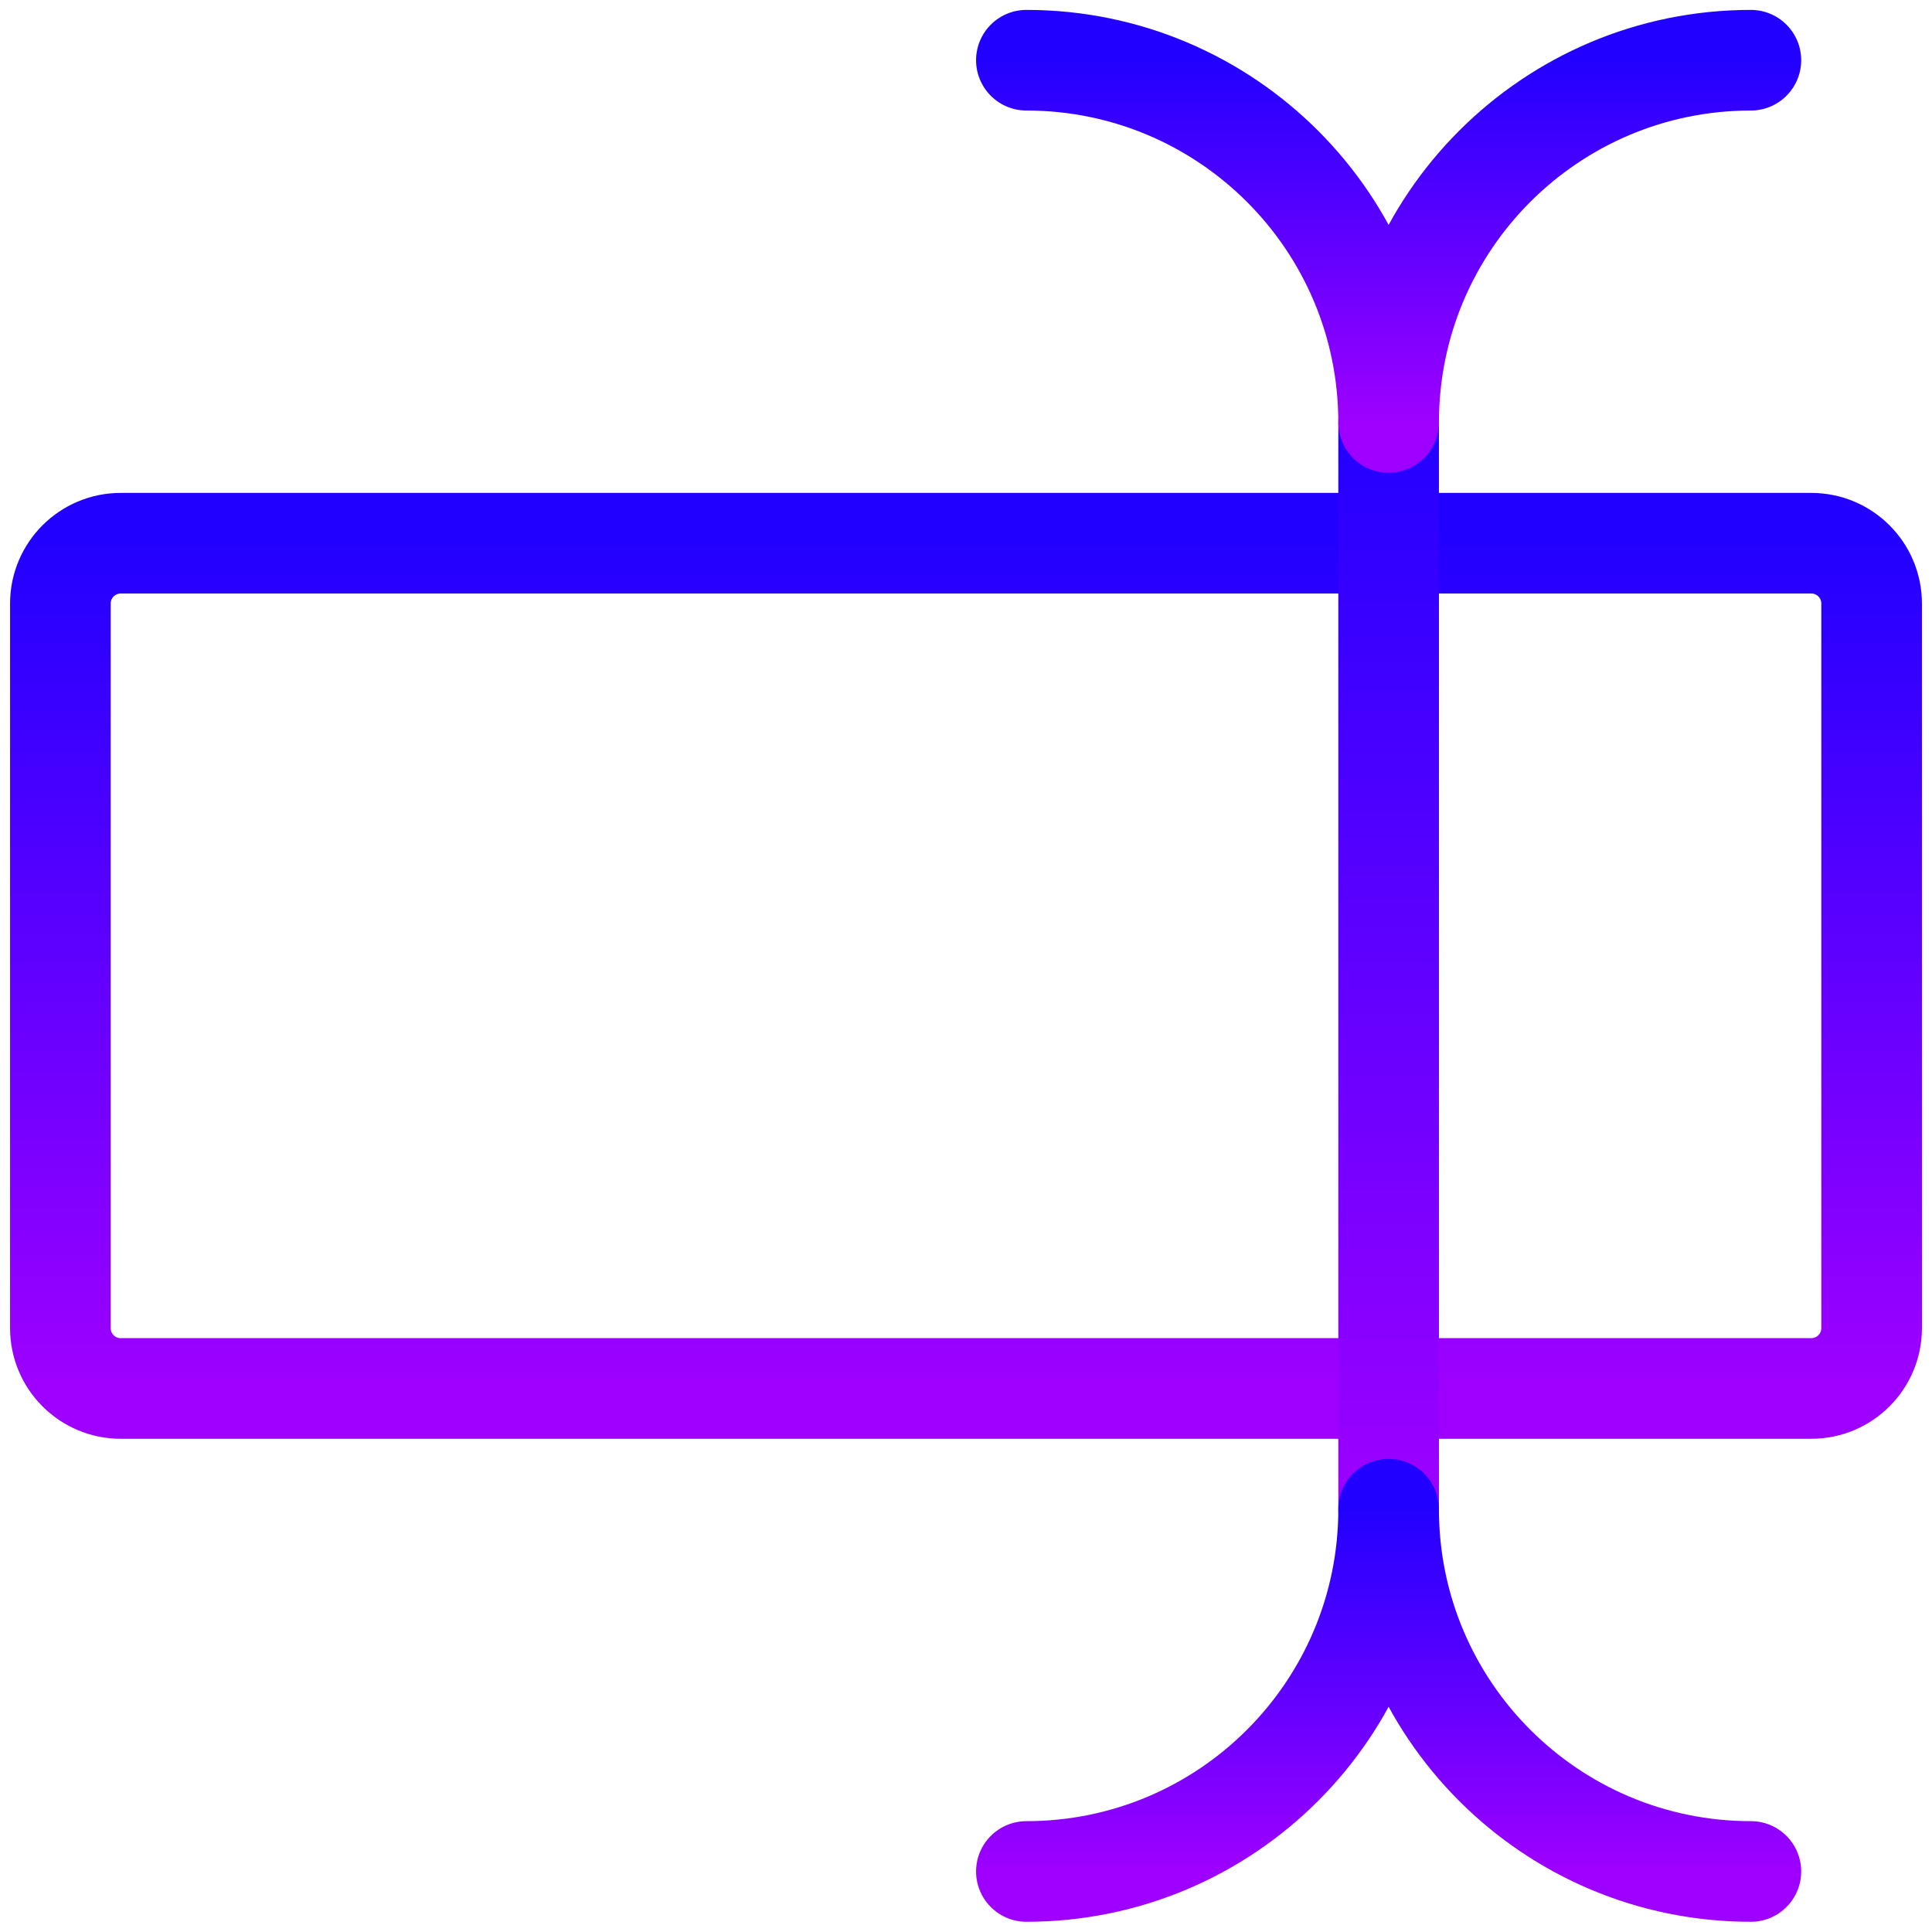
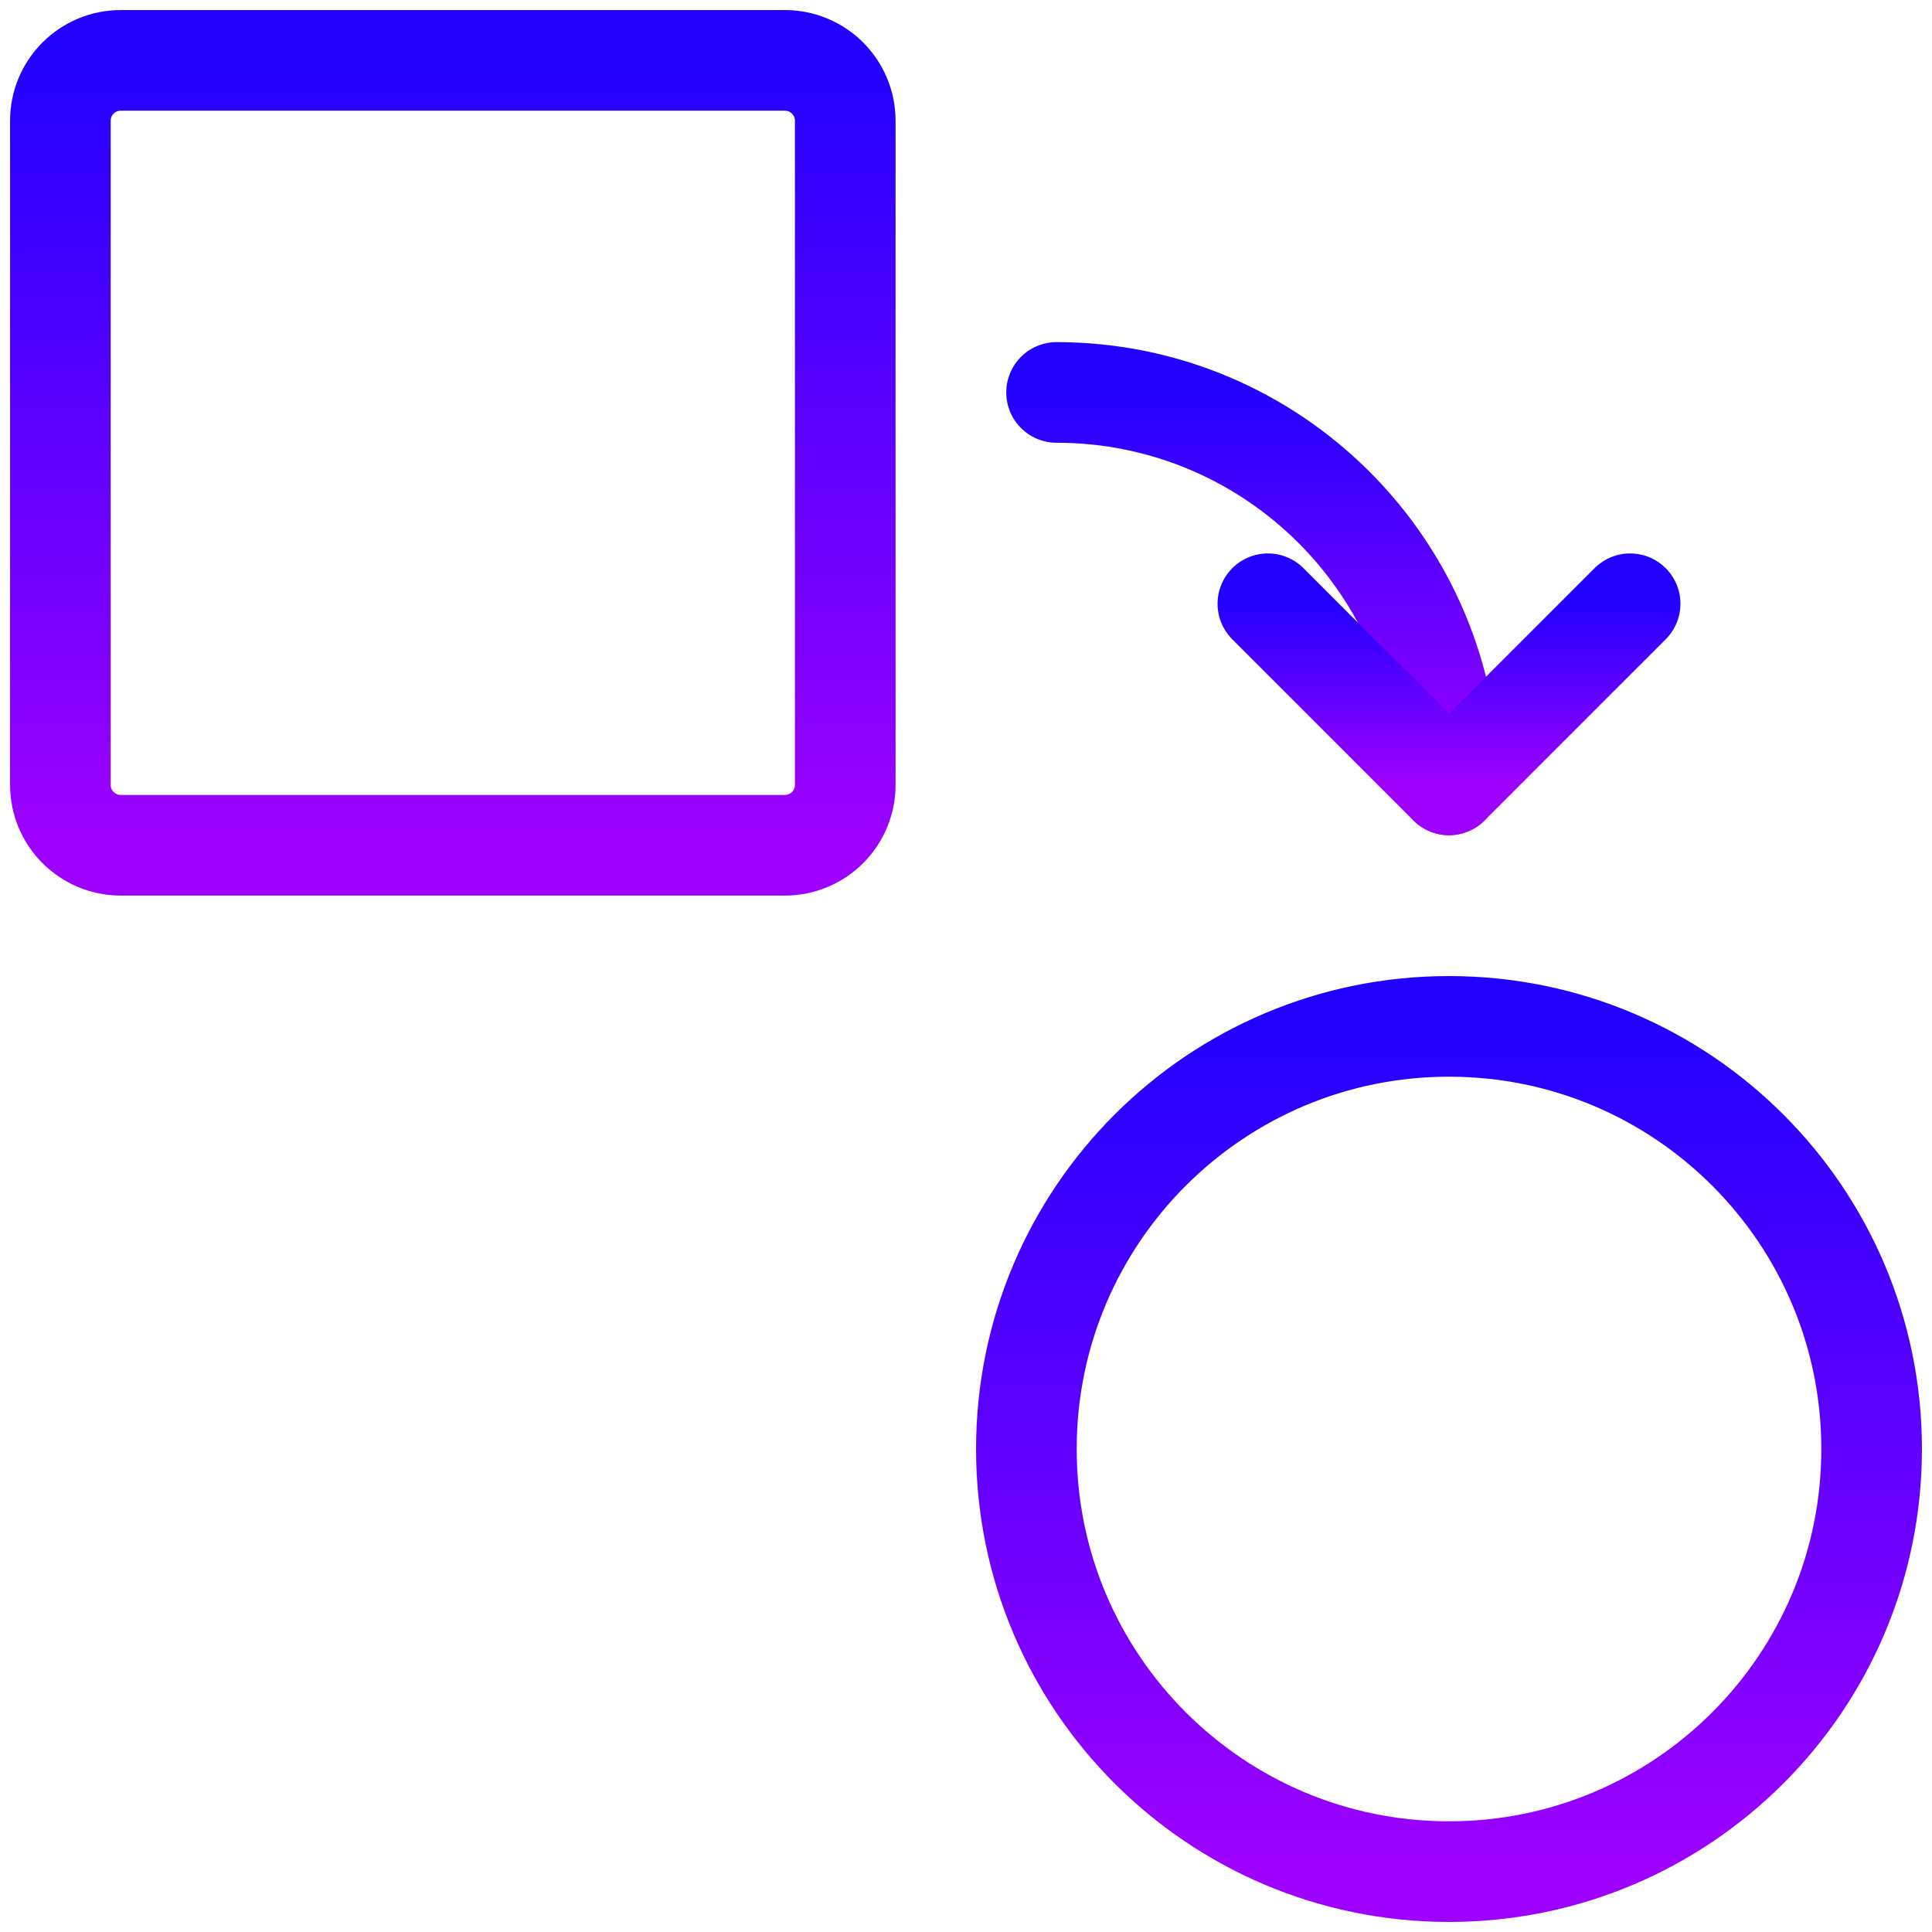
<svg xmlns="http://www.w3.org/2000/svg" width="48" height="48" fill="none" viewBox="0 0 48 48">
-   <path stroke="url(#a)" stroke-linecap="round" stroke-linejoin="round" stroke-width="2.5" d="M1.5 14.996a1.5 1.5 0 0 1 1.5-1.5h42a1.5 1.5 0 0 1 1.5 1.5v18a1.5 1.5 0 0 1-1.5 1.5H3a1.5 1.5 0 0 1-1.5-1.5z" clip-rule="evenodd" />
-   <path stroke="url(#b)" stroke-linecap="round" stroke-linejoin="round" stroke-width="2.5" d="M34.5 37.496v-27" />
-   <path stroke="url(#c)" stroke-linecap="round" stroke-linejoin="round" stroke-width="2.5" d="M25.5 46.496a9 9 0 0 0 9-9 9 9 0 0 0 9 9" />
-   <path stroke="url(#d)" stroke-linecap="round" stroke-linejoin="round" stroke-width="2.5" d="M25.5 1.496a9 9 0 0 1 9 9 9 9 0 0 1 9-9" />
+   <path stroke="url(#a)" stroke-linecap="round" stroke-linejoin="round" stroke-width="2.5" d="M1.5 3A1.5 1.5 0 0 1 3 1.5h16.5A1.5 1.5 0 0 1 21 3v16.5a1.5 1.5 0 0 1-1.5 1.5H3a1.5 1.5 0 0 1-1.5-1.5z" clip-rule="evenodd" />
+   <path stroke="url(#b)" stroke-linecap="round" stroke-linejoin="round" stroke-width="2.5" d="M36 25.5c5.799 0 10.5 4.701 10.5 10.5S41.799 46.5 36 46.5 25.5 41.799 25.5 36 30.201 25.5 36 25.5" clip-rule="evenodd" />
+   <path stroke="url(#c)" stroke-linecap="round" stroke-linejoin="round" stroke-width="2.5" d="M26.25 9.75A9.75 9.75 0 0 1 36 19.5" />
+   <path stroke="url(#d)" stroke-linecap="round" stroke-linejoin="round" stroke-width="2.5" d="m31.5 15 4.5 4.5 4.5-4.5" />
  <defs>
-     <linearGradient id="a" x1="24" x2="24" y1="13.496" y2="34.496" gradientUnits="userSpaceOnUse">
+     <linearGradient id="a" x1="11.25" x2="11.25" y1="1.5" y2="21" gradientUnits="userSpaceOnUse">
      <stop stop-color="#20f" />
      <stop offset="1" stop-color="#9e00ff" />
    </linearGradient>
-     <linearGradient id="b" x1="35.5" x2="35.5" y1="10.496" y2="37.496" gradientUnits="userSpaceOnUse">
+     <linearGradient id="b" x1="36" x2="36" y1="25.5" y2="46.5" gradientUnits="userSpaceOnUse">
      <stop stop-color="#20f" />
      <stop offset="1" stop-color="#9e00ff" />
    </linearGradient>
-     <linearGradient id="c" x1="34.5" x2="34.5" y1="37.496" y2="46.496" gradientUnits="userSpaceOnUse">
+     <linearGradient id="c" x1="31.125" x2="31.125" y1="9.75" y2="19.5" gradientUnits="userSpaceOnUse">
      <stop stop-color="#20f" />
      <stop offset="1" stop-color="#9e00ff" />
    </linearGradient>
-     <linearGradient id="d" x1="34.5" x2="34.5" y1="1.496" y2="10.496" gradientUnits="userSpaceOnUse">
+     <linearGradient id="d" x1="36" x2="36" y1="15" y2="19.5" gradientUnits="userSpaceOnUse">
      <stop stop-color="#20f" />
      <stop offset="1" stop-color="#9e00ff" />
    </linearGradient>
  </defs>
</svg>
